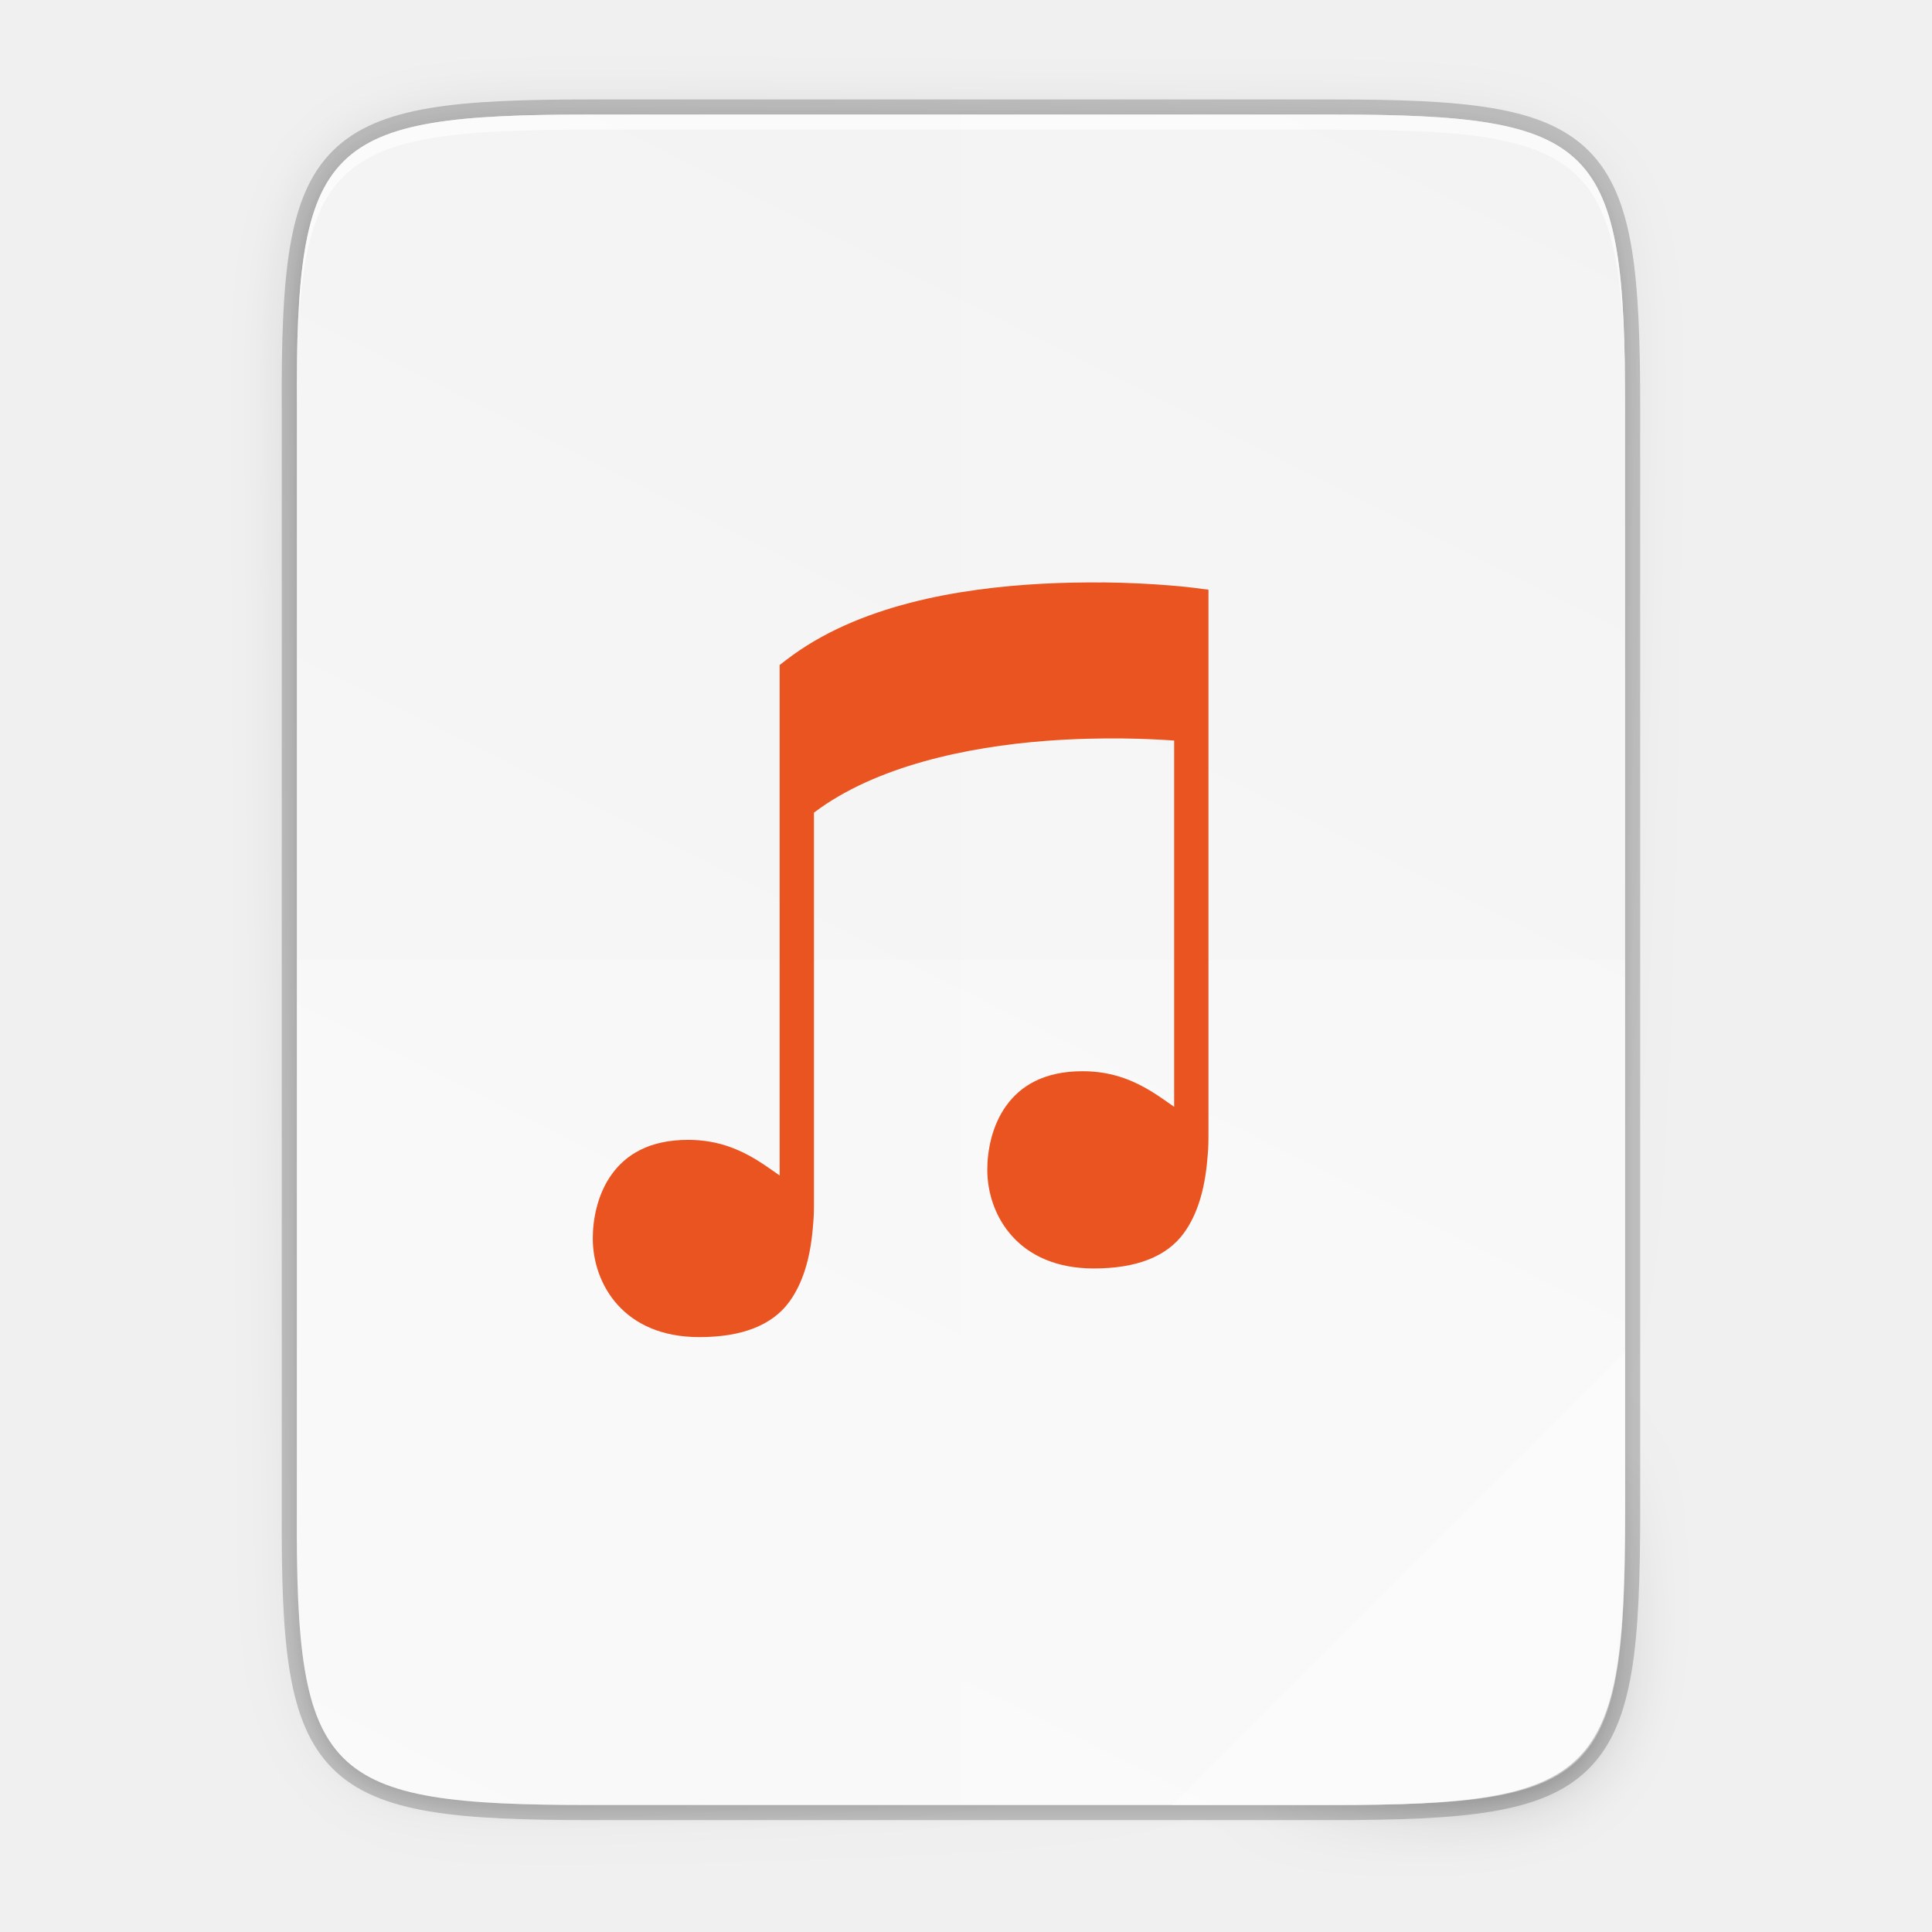
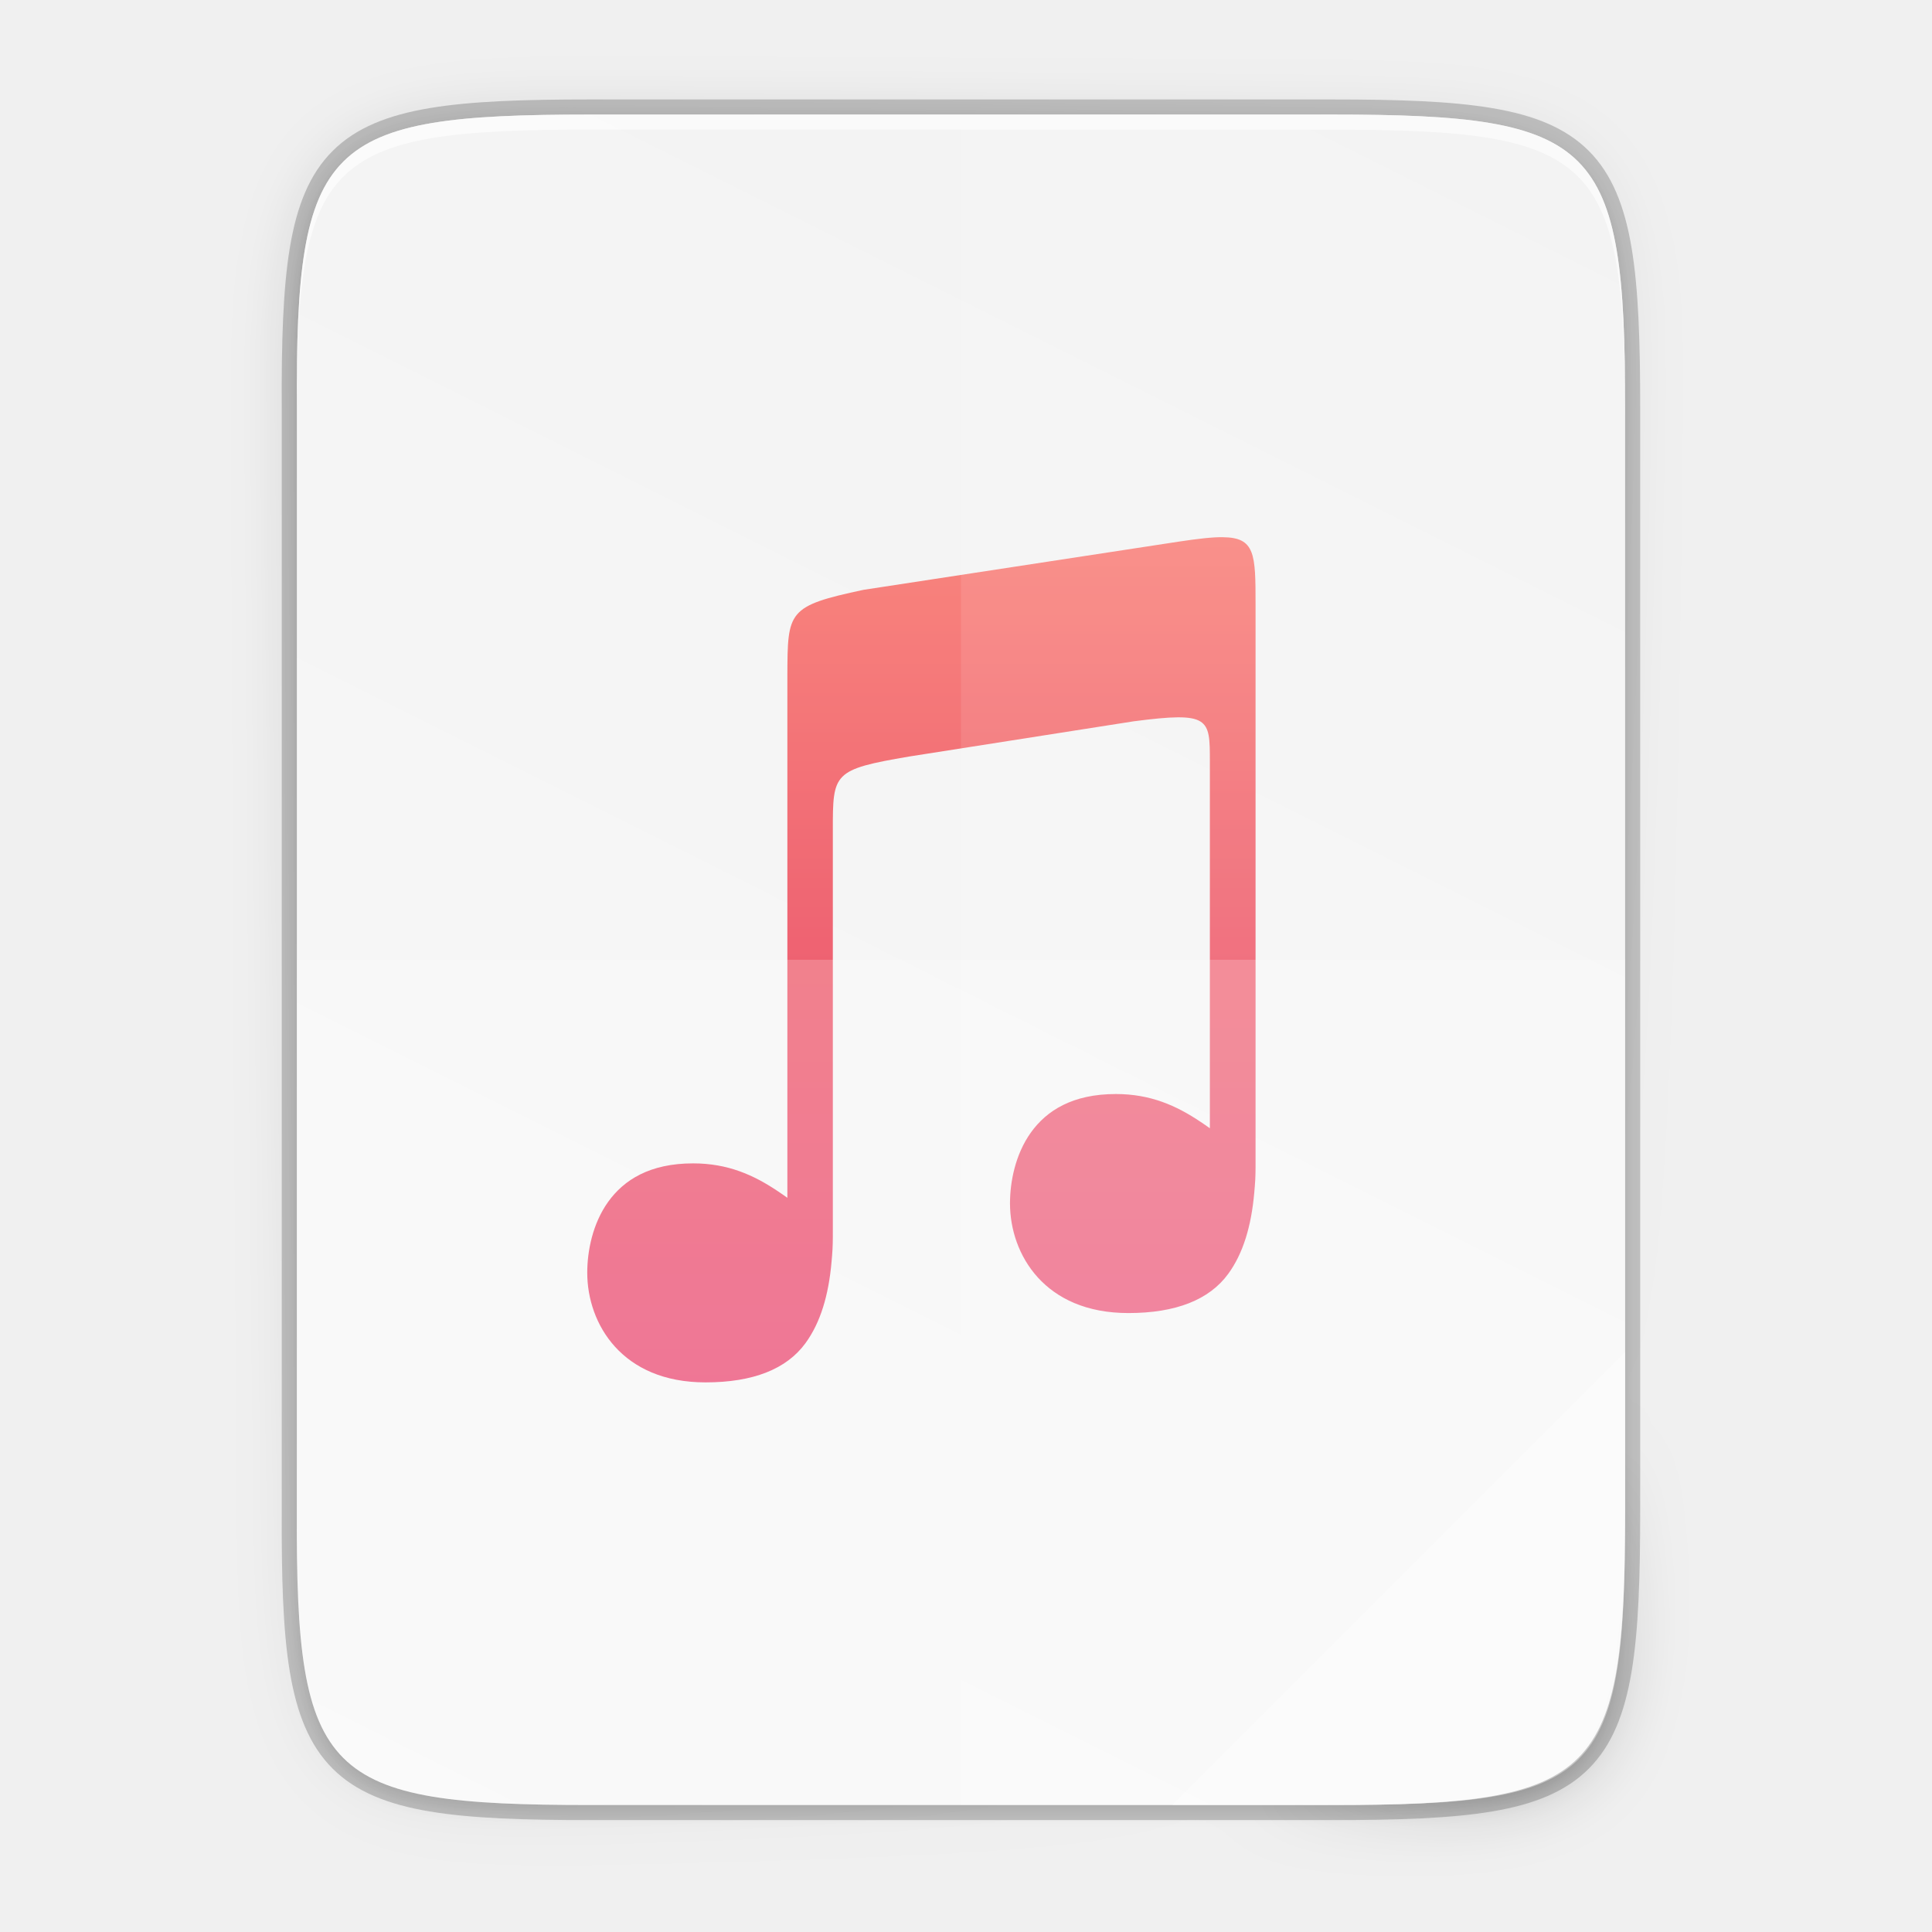
<svg xmlns="http://www.w3.org/2000/svg" xmlns:xlink="http://www.w3.org/1999/xlink" width="256" height="256" viewBox="0 0 67.733 67.733" version="1.1" id="svg1037">
  <defs id="defs1031">
-     <linearGradient gradientUnits="userSpaceOnUse" y2="119.093" x2="-35.31" y1="401.584" x1="529.655" id="linearGradient4226" xlink:href="#linearGradient4338" gradientTransform="matrix(0,-0.1198893,0.1198859,0,0.3627797,292.5483)" />
+     <linearGradient xlink:href="#linearGradient4290" id="linearGradient934" x1="592" y1="204" x2="592" y2="-4" gradientUnits="userSpaceOnUse" gradientTransform="matrix(0.2001022,0,0,0.2001022,-85.85302,242.5824)" />
+     <linearGradient id="linearGradient4290">
+       <stop style="stop-color:#e72662;stop-opacity:1" offset="0" id="stop4292" />
+       <stop id="stop4272" offset="0.483" style="stop-color:#ec3c50;stop-opacity:1" />
+       <stop style="stop-color:#ff7b66;stop-opacity:1" offset="1" id="stop4294" />
+     </linearGradient>
+     <linearGradient gradientUnits="userSpaceOnUse" y2="119.093" x2="-35.31" y1="401.584" x1="529.655" id="linearGradient4226" xlink:href="#linearGradient4338" gradientTransform="matrix(0,-0.1198893,0.1198859,0,0.3627806,292.5483)" />
    <linearGradient id="linearGradient4338">
      <stop style="stop-color:#f2f2f2;stop-opacity:1" offset="0" id="stop4340" />
      <stop style="stop-color:#f9f9f9;stop-opacity:1" offset="1" id="stop4342" />
    </linearGradient>
    <linearGradient xlink:href="#linearGradient4360" id="linearGradient4358" x1="88" y1="88" x2="488" y2="488" gradientUnits="userSpaceOnUse" />
    <linearGradient id="linearGradient4360">
      <stop id="stop4362" offset="0" style="stop-color:#000000;stop-opacity:0.588" />
      <stop style="stop-color:#000000;stop-opacity:0" offset="0.88" id="stop4364" />
      <stop id="stop4366" offset="1" style="stop-color:#000000;stop-opacity:1" />
    </linearGradient>
    <filter style="color-interpolation-filters:sRGB" id="filter4380" x="-0.053" width="1.106" y="-0.044" height="1.088">
      <feGaussianBlur stdDeviation="8.48" id="feGaussianBlur4382" />
    </filter>
    <filter style="color-interpolation-filters:sRGB" id="filter4346" x="-0.013" width="1.026" y="-0.011" height="1.022">
      <feGaussianBlur stdDeviation="2.12" id="feGaussianBlur4348" />
    </filter>
  </defs>
  <g id="layer1" transform="translate(0,-229.2666)">
    <path id="path1163" d="m 20.705,233.282 c -9.339,0 -10.344,0.959 -10.298,10.317 v 19.316 19.316 c -0.046,9.358 0.959,10.317 10.298,10.317 h 25.971 c 9.339,0 10.298,-0.959 10.298,-10.317 v -19.316 -19.316 c 0,-9.358 -0.959,-10.317 -10.298,-10.317 z" style="color:#000000;display:inline;overflow:visible;visibility:visible;opacity:0.2;fill:none;fill-opacity:1;fill-rule:nonzero;stroke:#000000;stroke-width:1.058;stroke-miterlimit:4;stroke-dasharray:none;stroke-opacity:1;marker:none;enable-background:accumulate" />
    <path style="color:#000000;display:inline;overflow:visible;visibility:visible;opacity:0.1;fill:#000000;fill-opacity:1;fill-rule:nonzero;stroke:none;stroke-width:2;marker:none;filter:url(#filter4346);enable-background:accumulate" d="M 189.843,74 C 119.25,74 111.654,81.251 112,151.987 V 298 444.013 C 111.654,514.749 119.25,522 189.843,522 H 386.157 C 456.75,522 462.163,514.726 464,444.013 V 298 151.987 C 464,81.25 456.75,74 386.157,74 Z" id="rect4158-9" transform="matrix(0.1322917,0,0,0.1322917,-4.409668,223.7566)" />
    <path id="path4350" d="M 189.843,74 C 119.25,74 111.654,81.251 112,151.987 V 298 444.013 C 111.654,514.749 119.25,522 189.843,522 H 386.157 C 456.75,522 464,514.75 464,444.013 V 298 151.987 C 464,81.25 456.75,74 386.157,74 Z" style="color:#000000;display:inline;overflow:visible;visibility:visible;opacity:0.3;fill:url(#linearGradient4358);fill-opacity:1;fill-rule:nonzero;stroke:none;stroke-width:2;marker:none;filter:url(#filter4380);enable-background:accumulate" transform="matrix(0.1322917,0,0,0.1322917,-4.409668,223.7566)" />
    <path style="color:#000000;display:inline;overflow:visible;visibility:visible;fill:url(#linearGradient4226);fill-opacity:1;fill-rule:nonzero;stroke:none;stroke-width:0.265;marker:none;enable-background:accumulate" d="m 20.705,233.282 c -9.339,0 -10.344,0.959 -10.298,10.317 v 19.316 19.316 c -0.046,9.358 0.959,10.317 10.298,10.317 h 25.971 c 9.339,0 10.298,-0.959 10.298,-10.317 v -19.316 -19.316 c 0,-9.358 -0.959,-10.317 -10.298,-10.317 z" id="rect4158" />
+     <path style="color:#000000;display:inline;overflow:visible;visibility:visible;opacity:0.6;fill:#ffffff;fill-opacity:1;fill-rule:nonzero;stroke:none;stroke-width:0.265;marker:none;enable-background:accumulate" d="m 20.705,233.282 c -9.339,0 -10.344,0.959 -10.298,10.317 v 0.529 c -0.046,-9.358 0.959,-10.317 10.298,-10.317 h 25.971 c 9.339,0 10.298,0.959 10.298,10.317 v -0.529 c 0,-9.358 -0.959,-10.317 -10.298,-10.317 z" id="path931" />
+     <path style="font-style:normal;font-variant:normal;font-weight:normal;font-stretch:normal;font-size:15px;line-height:125%;font-family:Ubuntu;-inkscape-font-specification:Ubuntu;text-align:center;letter-spacing:0px;word-spacing:0px;writing-mode:lr-tb;text-anchor:middle;display:inline;opacity:0.8;fill:url(#linearGradient934);fill-opacity:1;stroke:none;stroke-width:0.441;enable-background:new" d="m 42.881,248.099 c -0.376,-0.004 -0.876,0.054 -1.541,0.154 l -11.065,1.692 c -2.671,0.569 -2.662,0.746 -2.671,3.003 v 4.419 2.224 11.669 c -0.111,-0.078 -0.221,-0.157 -0.337,-0.234 v 7.9e-4 c -0.849,-0.569 -1.753,-0.974 -2.968,-0.974 -1.522,0 -2.429,0.583 -2.979,1.35 -0.549,0.768 -0.732,1.735 -0.732,2.483 0,0.902 0.308,1.864 0.976,2.598 0.668,0.733 1.695,1.247 3.172,1.247 1.667,0 2.84,-0.466 3.503,-1.375 0.522,-0.716 0.811,-1.672 0.914,-2.852 v -0.002 -10e-4 c 0.014,-0.143 0.025,-0.29 0.034,-0.442 0.014,-0.233 0.011,-0.669 0.011,-0.669 v -14.021 c 0,-2.003 -9.8e-5,-2.123 2.672,-2.579 l 7.868,-1.234 c 2.677,-0.35 2.678,-0.107 2.678,1.398 v 1.237 11.631 c -0.108,-0.076 -0.215,-0.152 -0.328,-0.227 v 7.9e-4 c -0.849,-0.569 -1.753,-0.974 -2.968,-0.974 -1.522,0 -2.43,0.583 -2.979,1.35 -0.549,0.768 -0.732,1.735 -0.732,2.483 0,0.902 0.308,1.864 0.976,2.598 0.668,0.733 1.695,1.247 3.172,1.248 1.667,0 2.84,-0.466 3.503,-1.375 0.522,-0.716 0.81,-1.672 0.913,-2.852 v -0.002 -0.002 c 0.014,-0.143 0.025,-0.29 0.034,-0.441 0.014,-0.233 0.011,-0.67 0.011,-0.67 v -15.507 -4 c 0,-1.757 -0.012,-2.339 -1.139,-2.351 z" id="path4393" />
    <path style="color:#000000;display:inline;overflow:visible;visibility:visible;opacity:0.1;fill:#ffffff;fill-opacity:1;fill-rule:nonzero;stroke:none;stroke-width:0.265;marker:none;enable-background:accumulate" d="m 33.69,233.282 v 59.267 h 12.985 c 9.339,0 10.055,-0.962 10.298,-10.317 v -19.316 -19.316 c 0,-9.358 -0.959,-10.317 -10.298,-10.317 z" id="path4231" />
    <path style="color:#000000;display:inline;overflow:visible;visibility:visible;opacity:0.2;fill:#ffffff;fill-opacity:1;fill-rule:nonzero;stroke:none;stroke-width:0.265;marker:none;enable-background:accumulate" d="m 10.407,262.915 v 19.316 c -0.046,9.358 0.959,10.317 10.298,10.317 h 25.971 c 9.339,0 10.055,-0.962 10.298,-10.317 v -19.316 z" id="path4255" />
    <path style="color:#000000;display:inline;overflow:visible;visibility:visible;opacity:0.4;fill:#ffffff;fill-opacity:1;fill-rule:nonzero;stroke:none;stroke-width:2.117;stroke-linecap:butt;stroke-linejoin:miter;stroke-miterlimit:4;stroke-dasharray:none;stroke-dashoffset:0;stroke-opacity:1;marker:none;enable-background:accumulate" d="m 41.099,292.548 15.875,-15.875 v 5.949 c -0.014,8.995 -1.006,9.926 -10.1,9.926 z" id="path4254" />
-     <path style="color:#000000;display:inline;overflow:visible;visibility:visible;opacity:0.6;fill:#ffffff;fill-opacity:1;fill-rule:nonzero;stroke:none;stroke-width:0.265;marker:none;enable-background:accumulate" d="m 20.705,233.282 c -9.339,0 -10.344,0.959 -10.298,10.317 v 0.529 c -0.046,-9.358 0.959,-10.317 10.298,-10.317 h 25.971 c 9.339,0 10.298,0.959 10.298,10.317 v -0.529 c 0,-9.358 -0.959,-10.317 -10.298,-10.317 z" id="path931" />
-     <path style="font-style:normal;font-variant:normal;font-weight:normal;font-stretch:normal;font-size:15px;line-height:125%;font-family:Ubuntu;-inkscape-font-specification:Ubuntu;text-align:center;letter-spacing:0px;word-spacing:0px;writing-mode:lr-tb;text-anchor:middle;display:inline;fill:#e95420;fill-opacity:1;stroke:none;stroke-width:0.09;enable-background:new" d="m 38.625,249.687 c -0.632,-0.005 -1.329,0.005 -2.062,0.043 -2.934,0.156 -6.492,0.743 -8.996,2.671 l -0.234,0.18 v 0.296 5.849 11.751 c -0.178,-0.124 -0.353,-0.25 -0.536,-0.372 v 4.5e-4 c -0.764,-0.512 -1.579,-0.877 -2.673,-0.877 -1.371,0 -2.188,0.525 -2.683,1.216 -0.495,0.691 -0.659,1.563 -0.659,2.236 0,0.812 0.278,1.679 0.879,2.34 0.602,0.661 1.527,1.123 2.856,1.123 1.502,0 2.558,-0.419 3.155,-1.238 0.47,-0.645 0.73,-1.507 0.823,-2.569 v -0.002 -10e-4 c 0.013,-0.129 0.022,-0.261 0.031,-0.397 0.013,-0.21 0.01,-0.604 0.01,-0.604 v -13.576 c 2.16,-1.635 5.382,-2.305 8.106,-2.514 2.02,-0.155 3.709,-0.072 4.522,-0.013 v 12.841 c -0.178,-0.124 -0.353,-0.25 -0.536,-0.372 v 4.4e-4 c -0.764,-0.512 -1.579,-0.877 -2.673,-0.877 -1.371,0 -2.188,0.525 -2.683,1.216 -0.495,0.691 -0.659,1.563 -0.659,2.236 0,0.812 0.278,1.679 0.879,2.34 0.602,0.661 1.527,1.123 2.856,1.123 1.502,0 2.558,-0.419 3.155,-1.238 0.47,-0.645 0.73,-1.507 0.823,-2.569 v -0.002 -10e-4 c 0.013,-0.129 0.022,-0.261 0.031,-0.397 0.013,-0.21 0.01,-0.604 0.01,-0.604 v -13.58 -5.405 l -0.524,-0.068 c 0,0 -1.319,-0.17 -3.216,-0.189 z" id="path4255-0" />
  </g>
</svg>
